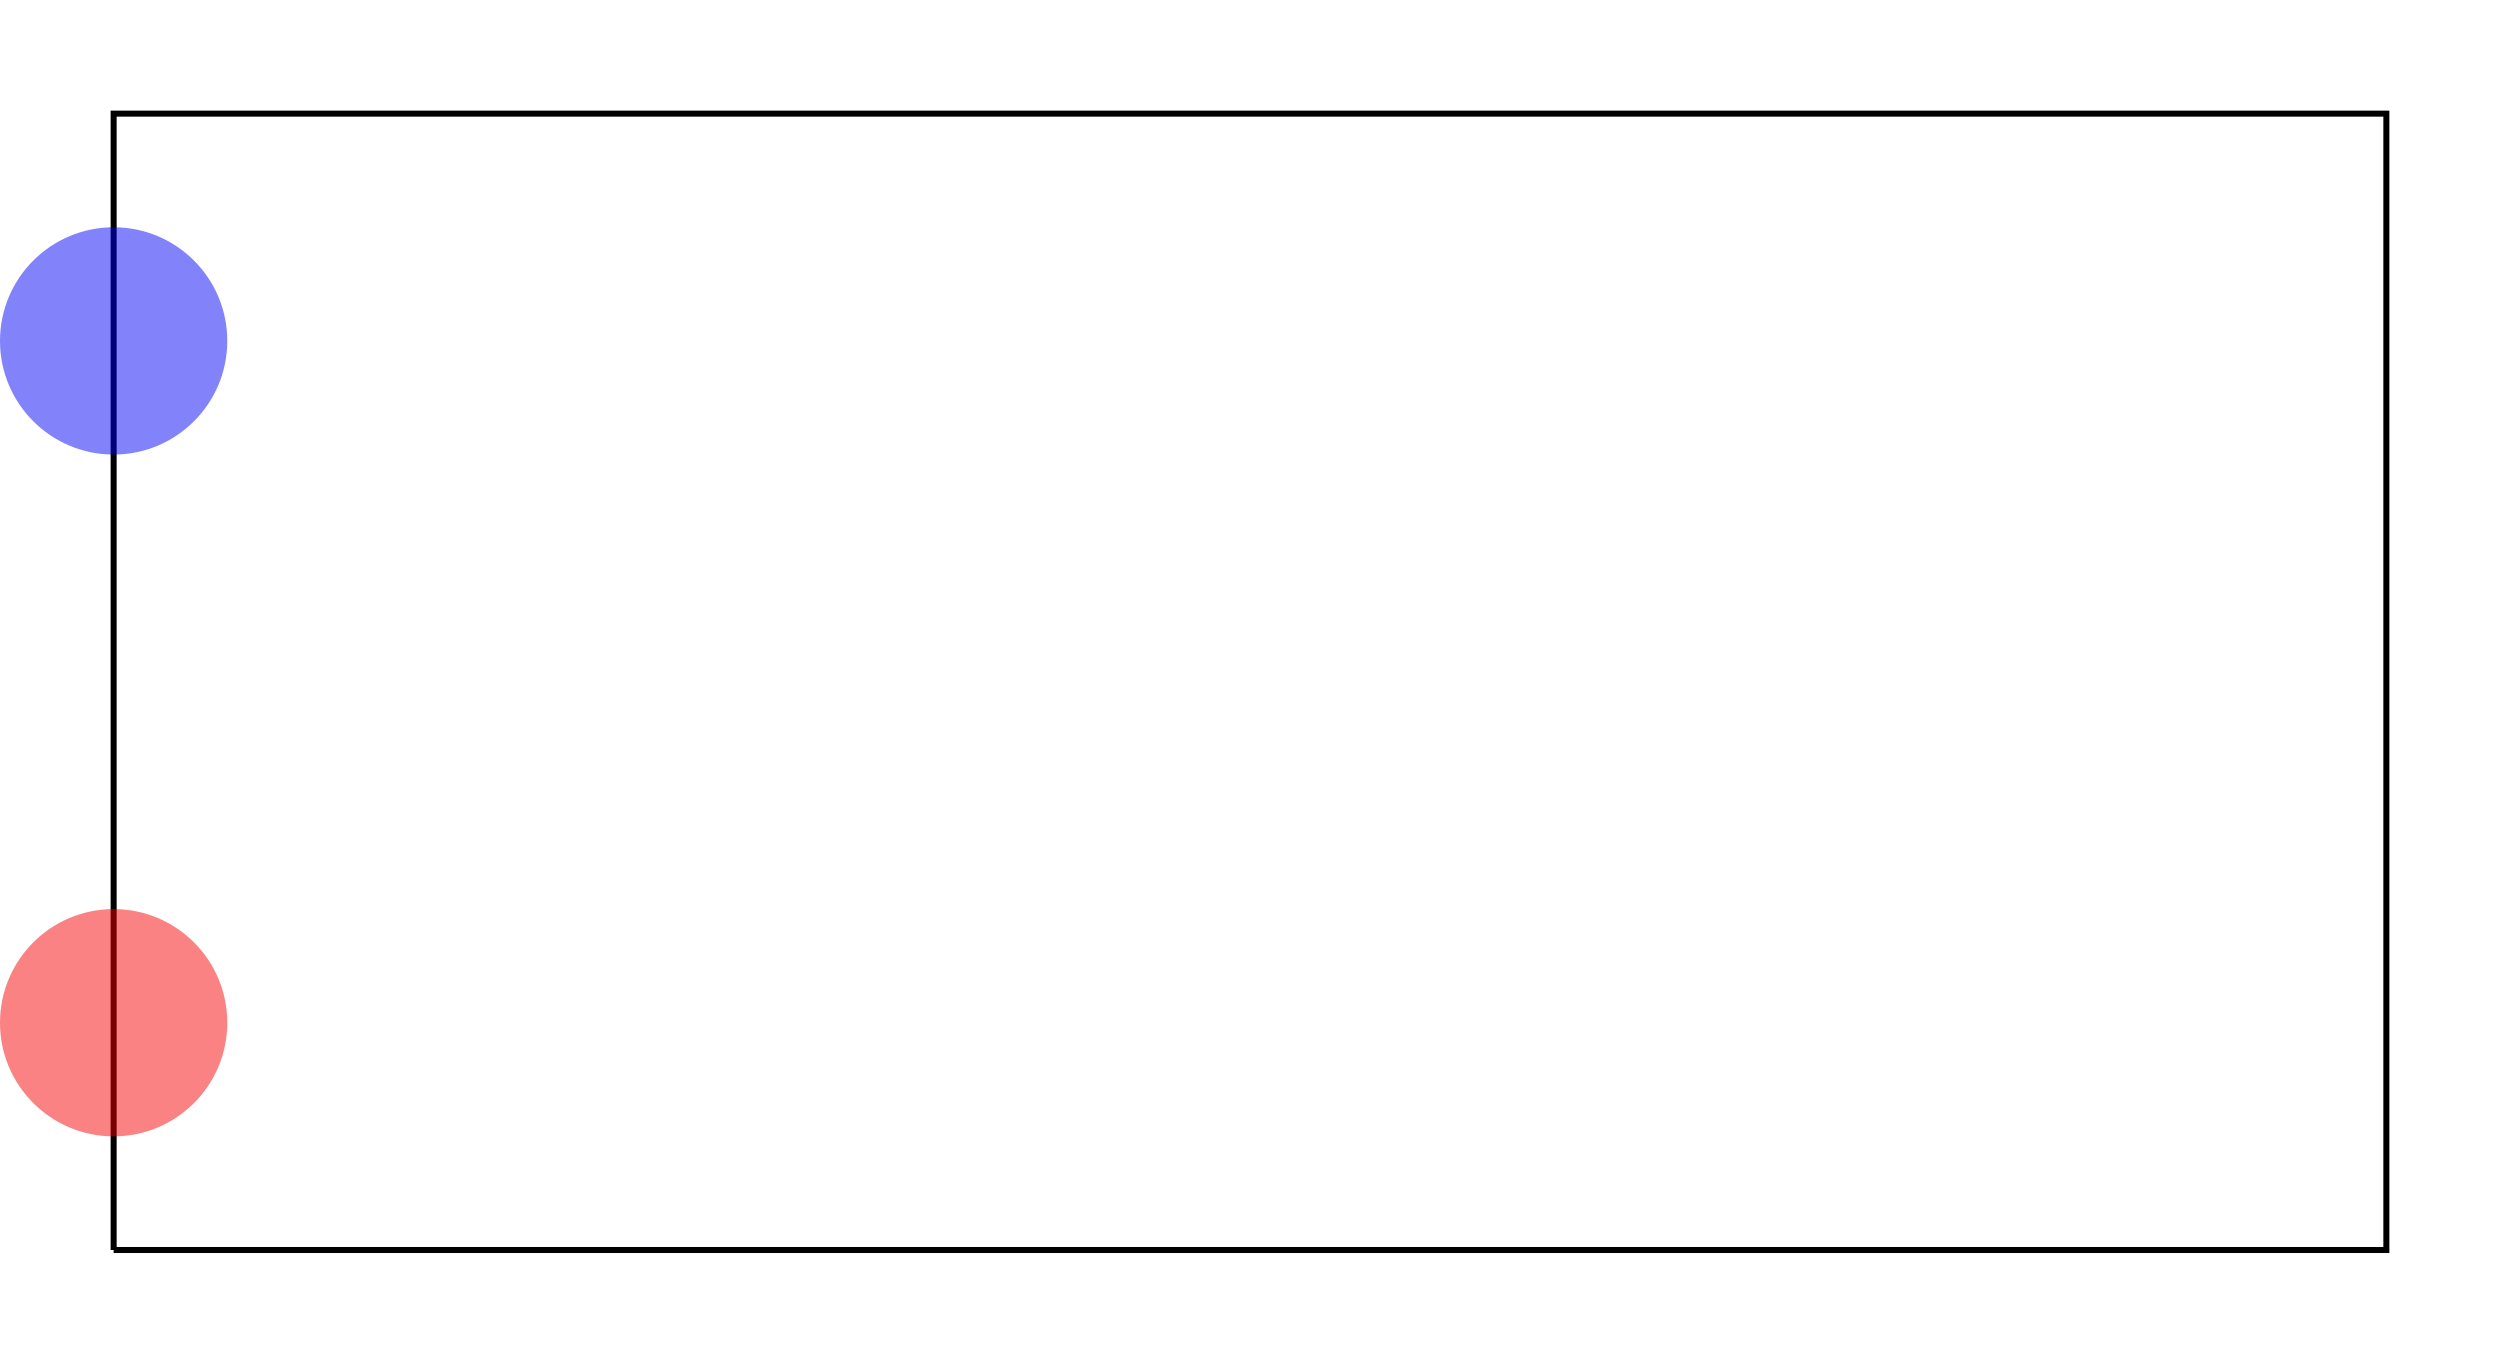
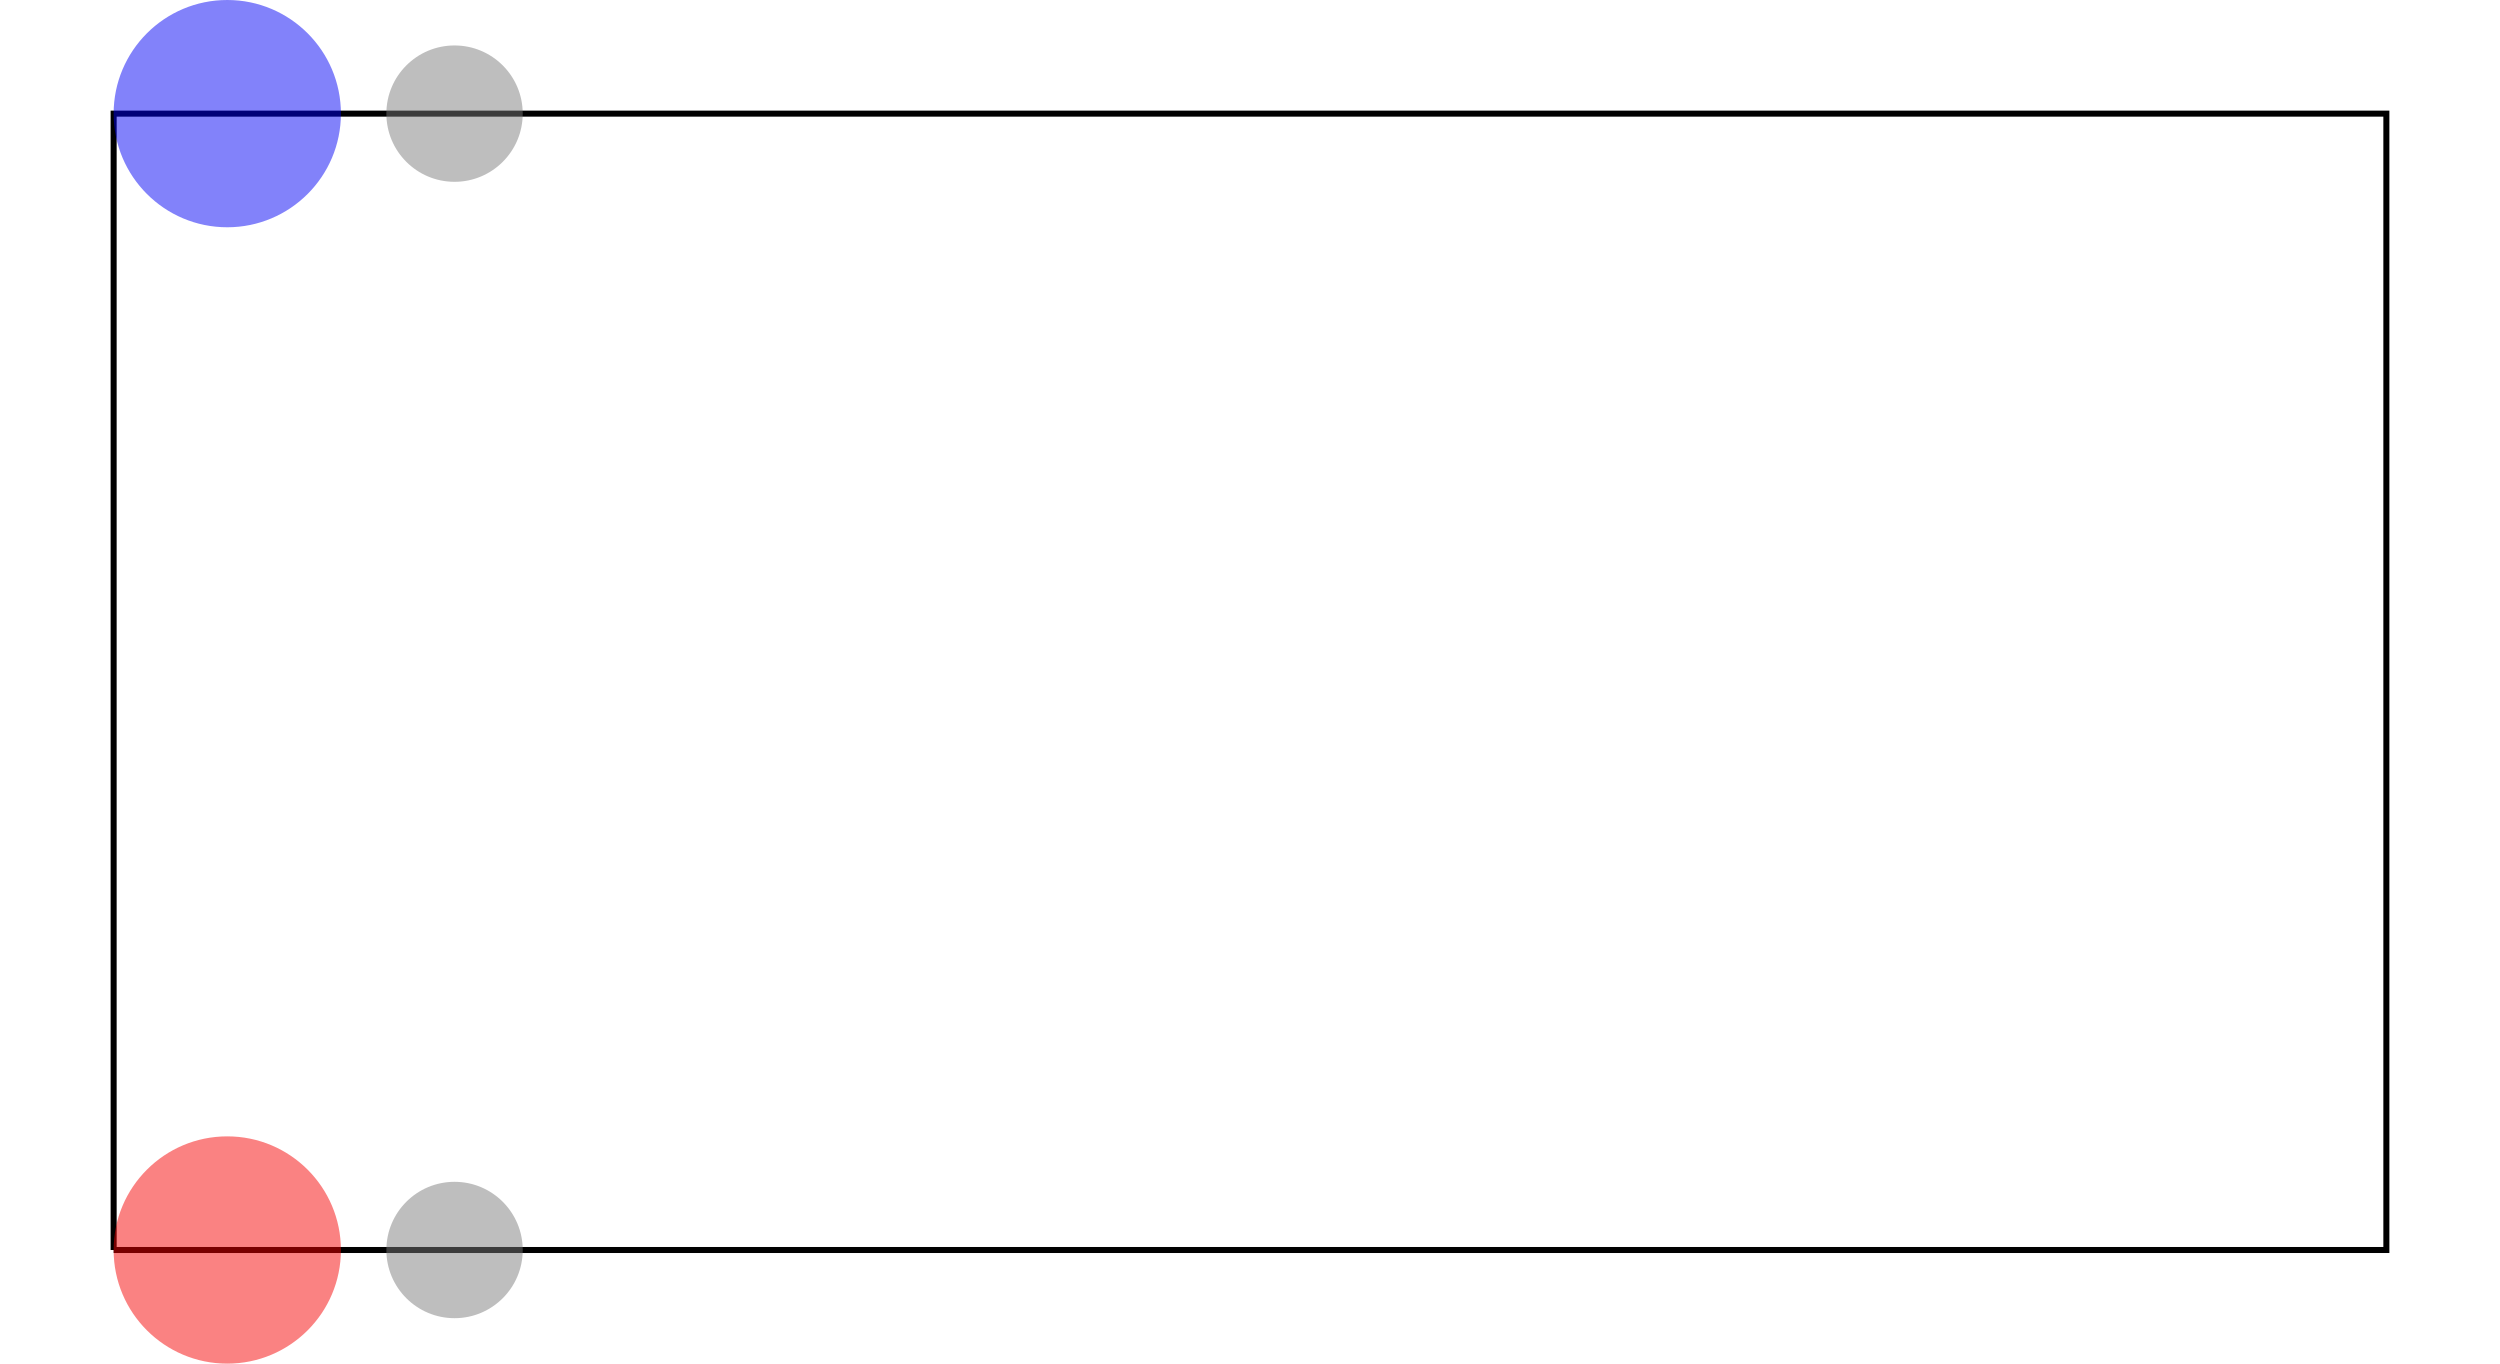
<svg xmlns="http://www.w3.org/2000/svg" width="110mm" height="60mm" viewBox="0 0 110 60" version="1.1" id="svg5">
  <defs id="defs2" />
  <g id="layer1">
    <path id="boundary" style="fill:none;fill-rule:evenodd;stroke:#000000;stroke-width:0.265;stroke-linecap:butt;stroke-linejoin:miter;stroke-miterlimit:4;stroke-dasharray:none;stroke-opacity:1" d="M 5.0,55.0 H 105 V 5.0 H 5.0 V 55.0" />
-     <circle style="fill:#f40000;fill-opacity:0.491;stroke:none;stroke-width:0.472;stop-color:#000000" id="source" cx="5" cy="45" r="5" />
-     <circle style="fill:#0001f4;fill-opacity:0.491;stroke:none;stroke-width:0.472;stop-color:#000000" id="drain" cx="5" cy="15" r="5" />
+     <circle style="fill:#f40000;fill-opacity:0.491;stroke:none;stroke-width:0.472;stop-color:#000000" id="source" cx="10" cy="55" r="5" />
+     <circle style="fill:#0001f4;fill-opacity:0.491;stroke:none;stroke-width:0.472;stop-color:#000000" id="drain" cx="10" cy="5" r="5" />
+     <circle style="fill:#7a7a7a;fill-opacity:0.491;stroke:none;stroke-width:0.472;stop-color:#000000" id="probeNearDrain" cx="20" cy="5" r="3" />
+     <circle style="fill:#7a7a7a;fill-opacity:0.491;stroke:none;stroke-width:0.472;stop-color:#000000" id="probeNearSource" cx="20" cy="55" r="3" />
  </g>
</svg>
